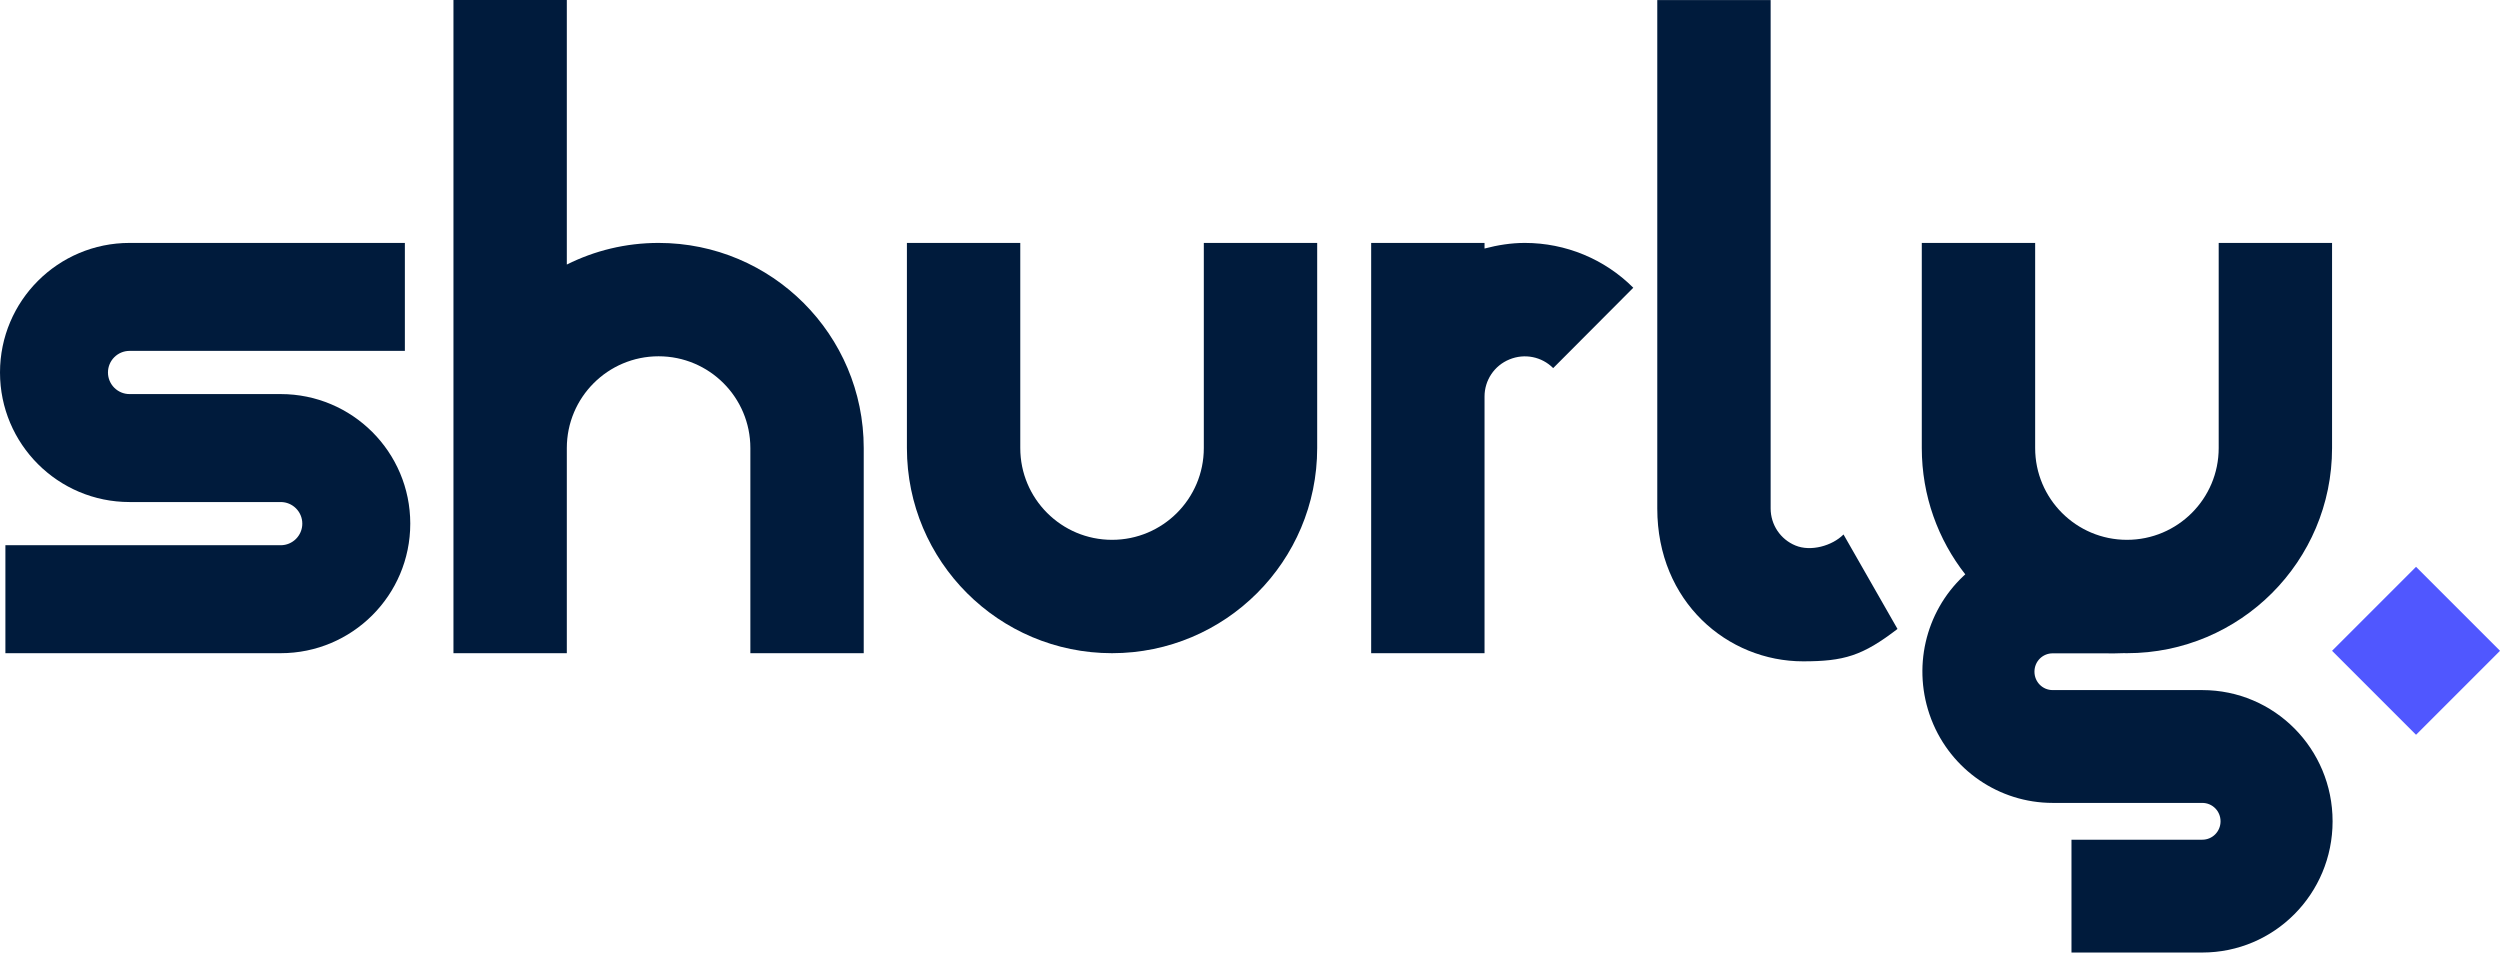
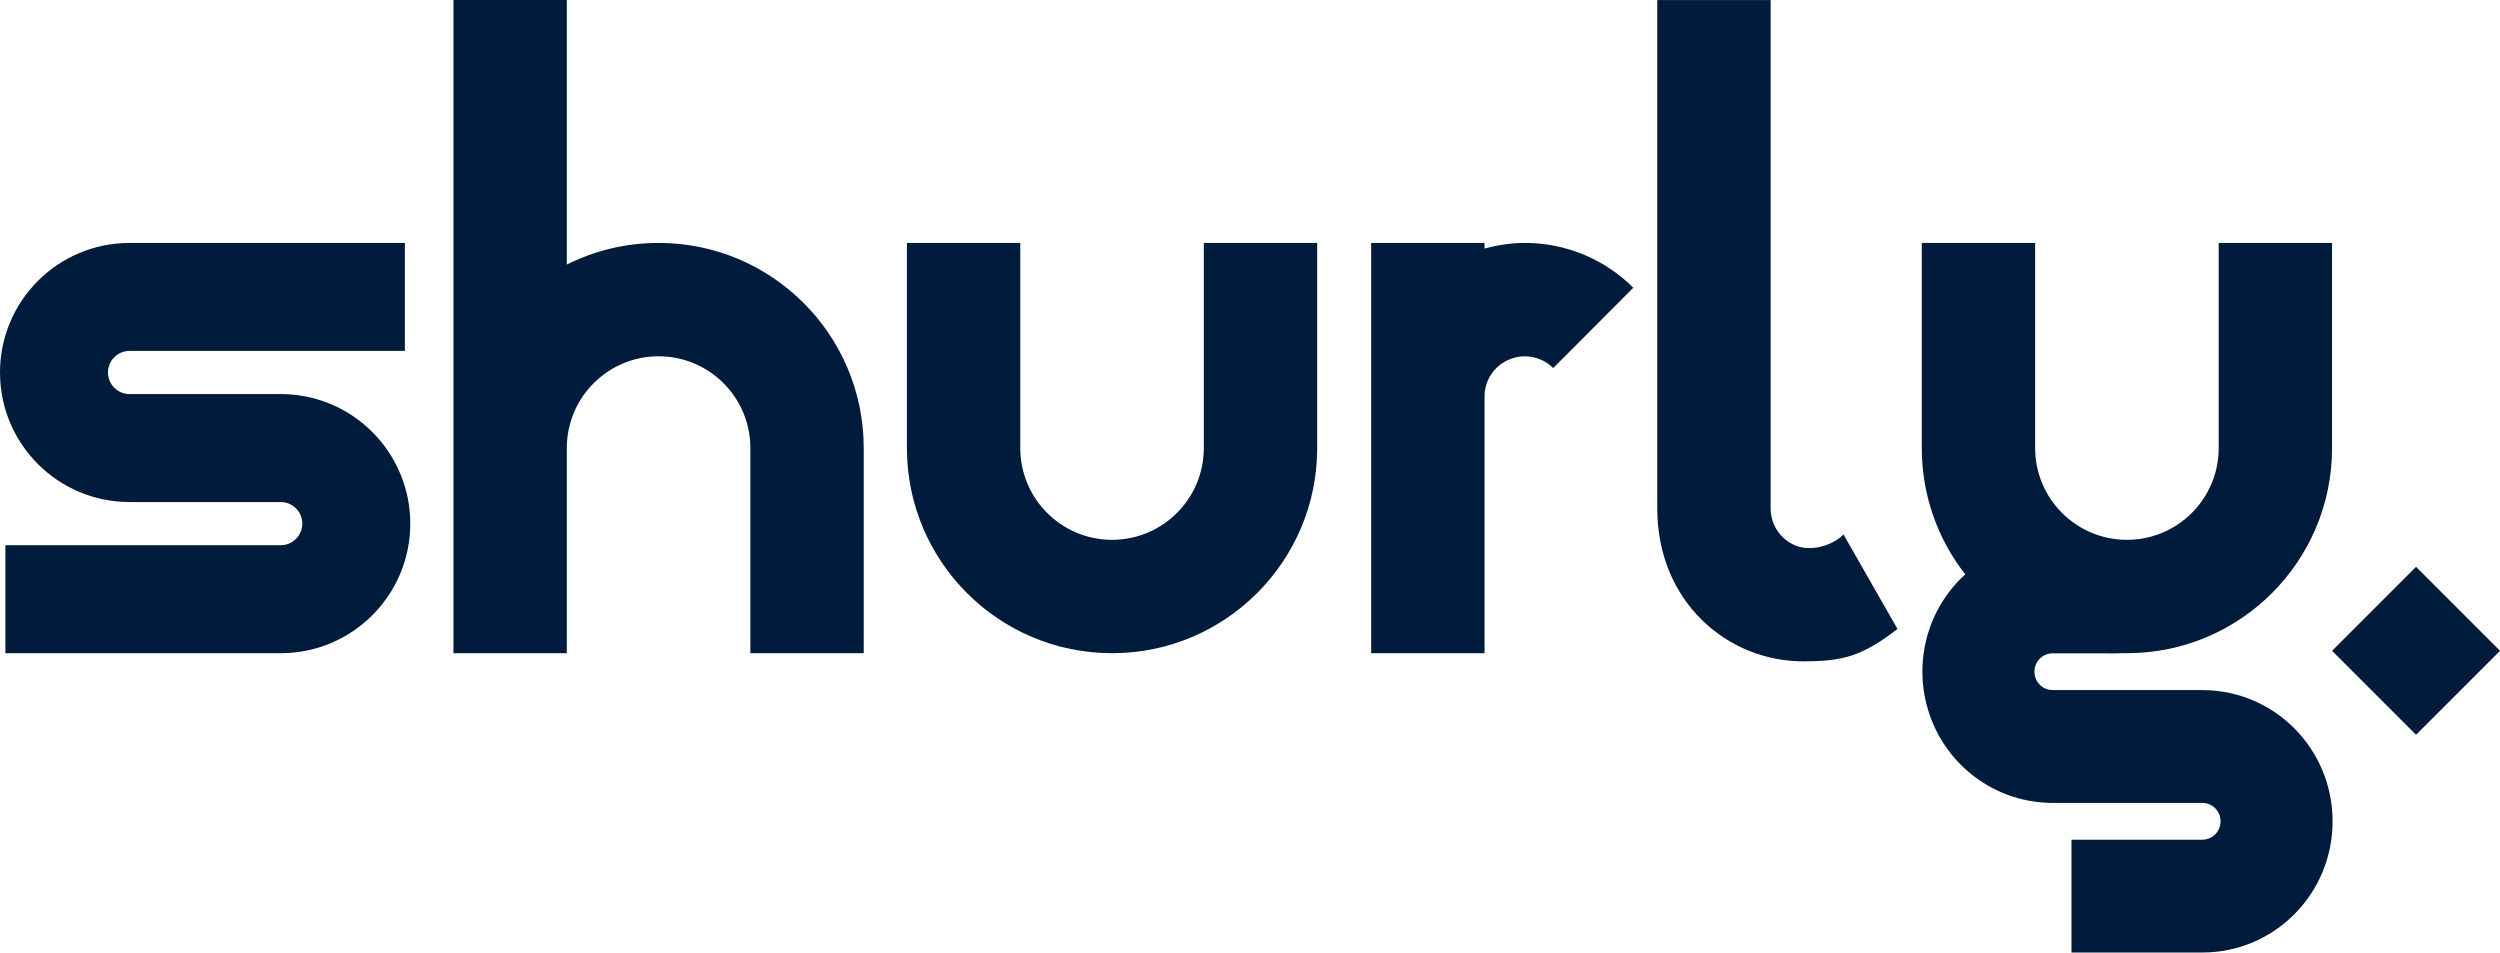
<svg xmlns="http://www.w3.org/2000/svg" viewBox="0 0 463.11 176.45" fill="none" role="img" aria-label="Shurly">
  <path fill-rule="evenodd" clip-rule="evenodd" d="M377 83C377 92.389 384.611 100 394 100C403.389 100 411 92.389 411 83V45H432V83C432 103.987 414.987 121 394 121C393.795 121 393.589 120.994 393.385 120.991C393.387 120.991 393.389 120.992 393.392 120.992L391.382 121.043C390.973 121.043 390.573 121.026 390.173 121.026H380.246C378.371 121.026 376.87 122.529 376.87 124.426C376.87 126.323 378.371 127.834 380.246 127.834H407.96C421.313 127.834 432.097 138.695 432.098 152.142C432.098 165.588 421.313 176.45 407.96 176.45H383.729V155.55H407.96C409.844 155.55 411.344 154.03 411.344 152.142C411.344 150.253 409.843 148.734 407.96 148.734H380.246C370.311 148.734 361.417 142.615 357.8 133.349L357.716 133.13C354.199 123.846 356.583 113.421 363.734 106.689L364.056 106.398C364.062 106.406 364.068 106.414 364.074 106.422C359.016 99.968 356 91.836 356 83V45H377V83Z" fill="#001B3C" />
  <path d="M189 83C189 92.389 196.611 100 206 100C215.389 100 223 92.389 223 83V45H244V83C244 103.987 226.987 121 206 121C185.013 121 168 103.987 168 83V45H189V83Z" fill="#001B3C" />
  <path d="M302.557 53.303L287.717 68.19C285.602 66.068 282.425 65.422 279.616 66.58C276.798 67.729 275.001 70.455 275.001 73.449V121H254V45H275.001V46.04C277.451 45.394 279.934 45 282.467 45C290.024 45 297.256 47.994 302.557 53.303Z" fill="#001B3C" />
  <path d="M341.5 99.008L351.5 116.508C345 121.508 341.558 122.508 334 122.508C320.033 122.508 307 111.508 307 94.191C307 76.875 307 0.008 307 0.008H328.001V94.191C328.001 97.186 329.798 99.911 332.616 101.06C335.425 102.218 339.385 101.13 341.5 99.008Z" fill="#001B3C" />
  <path d="M105 49.008C110.115 46.444 115.889 45 122 45C142.987 45 160 62.013 160 83V121H139V83C139 73.611 131.389 66 122 66C112.611 66 105 73.611 105 83V121H84V0H105V49.008Z" fill="#001B3C" />
-   <rect x="432" y="120.557" width="22" height="22" transform="rotate(-45 432 120.557)" fill="#5057FF" />
+   <rect x="432" y="120.557" width="22" height="22" transform="rotate(-45 432 120.557)" fill="#001B3C" />
  <path d="M75 65H24C21.791 65 20 66.791 20 69C20 71.209 21.791 73 24 73H52C65.255 73 76 83.745 76 97C76 110.255 65.255 121 52 121H1V101H52C54.209 101 56 99.209 56 97C56 94.791 54.209 93 52 93H24C10.745 93 0 82.255 0 69C0 55.745 10.745 45 24 45H75V65Z" fill="#001B3C" />
</svg>
